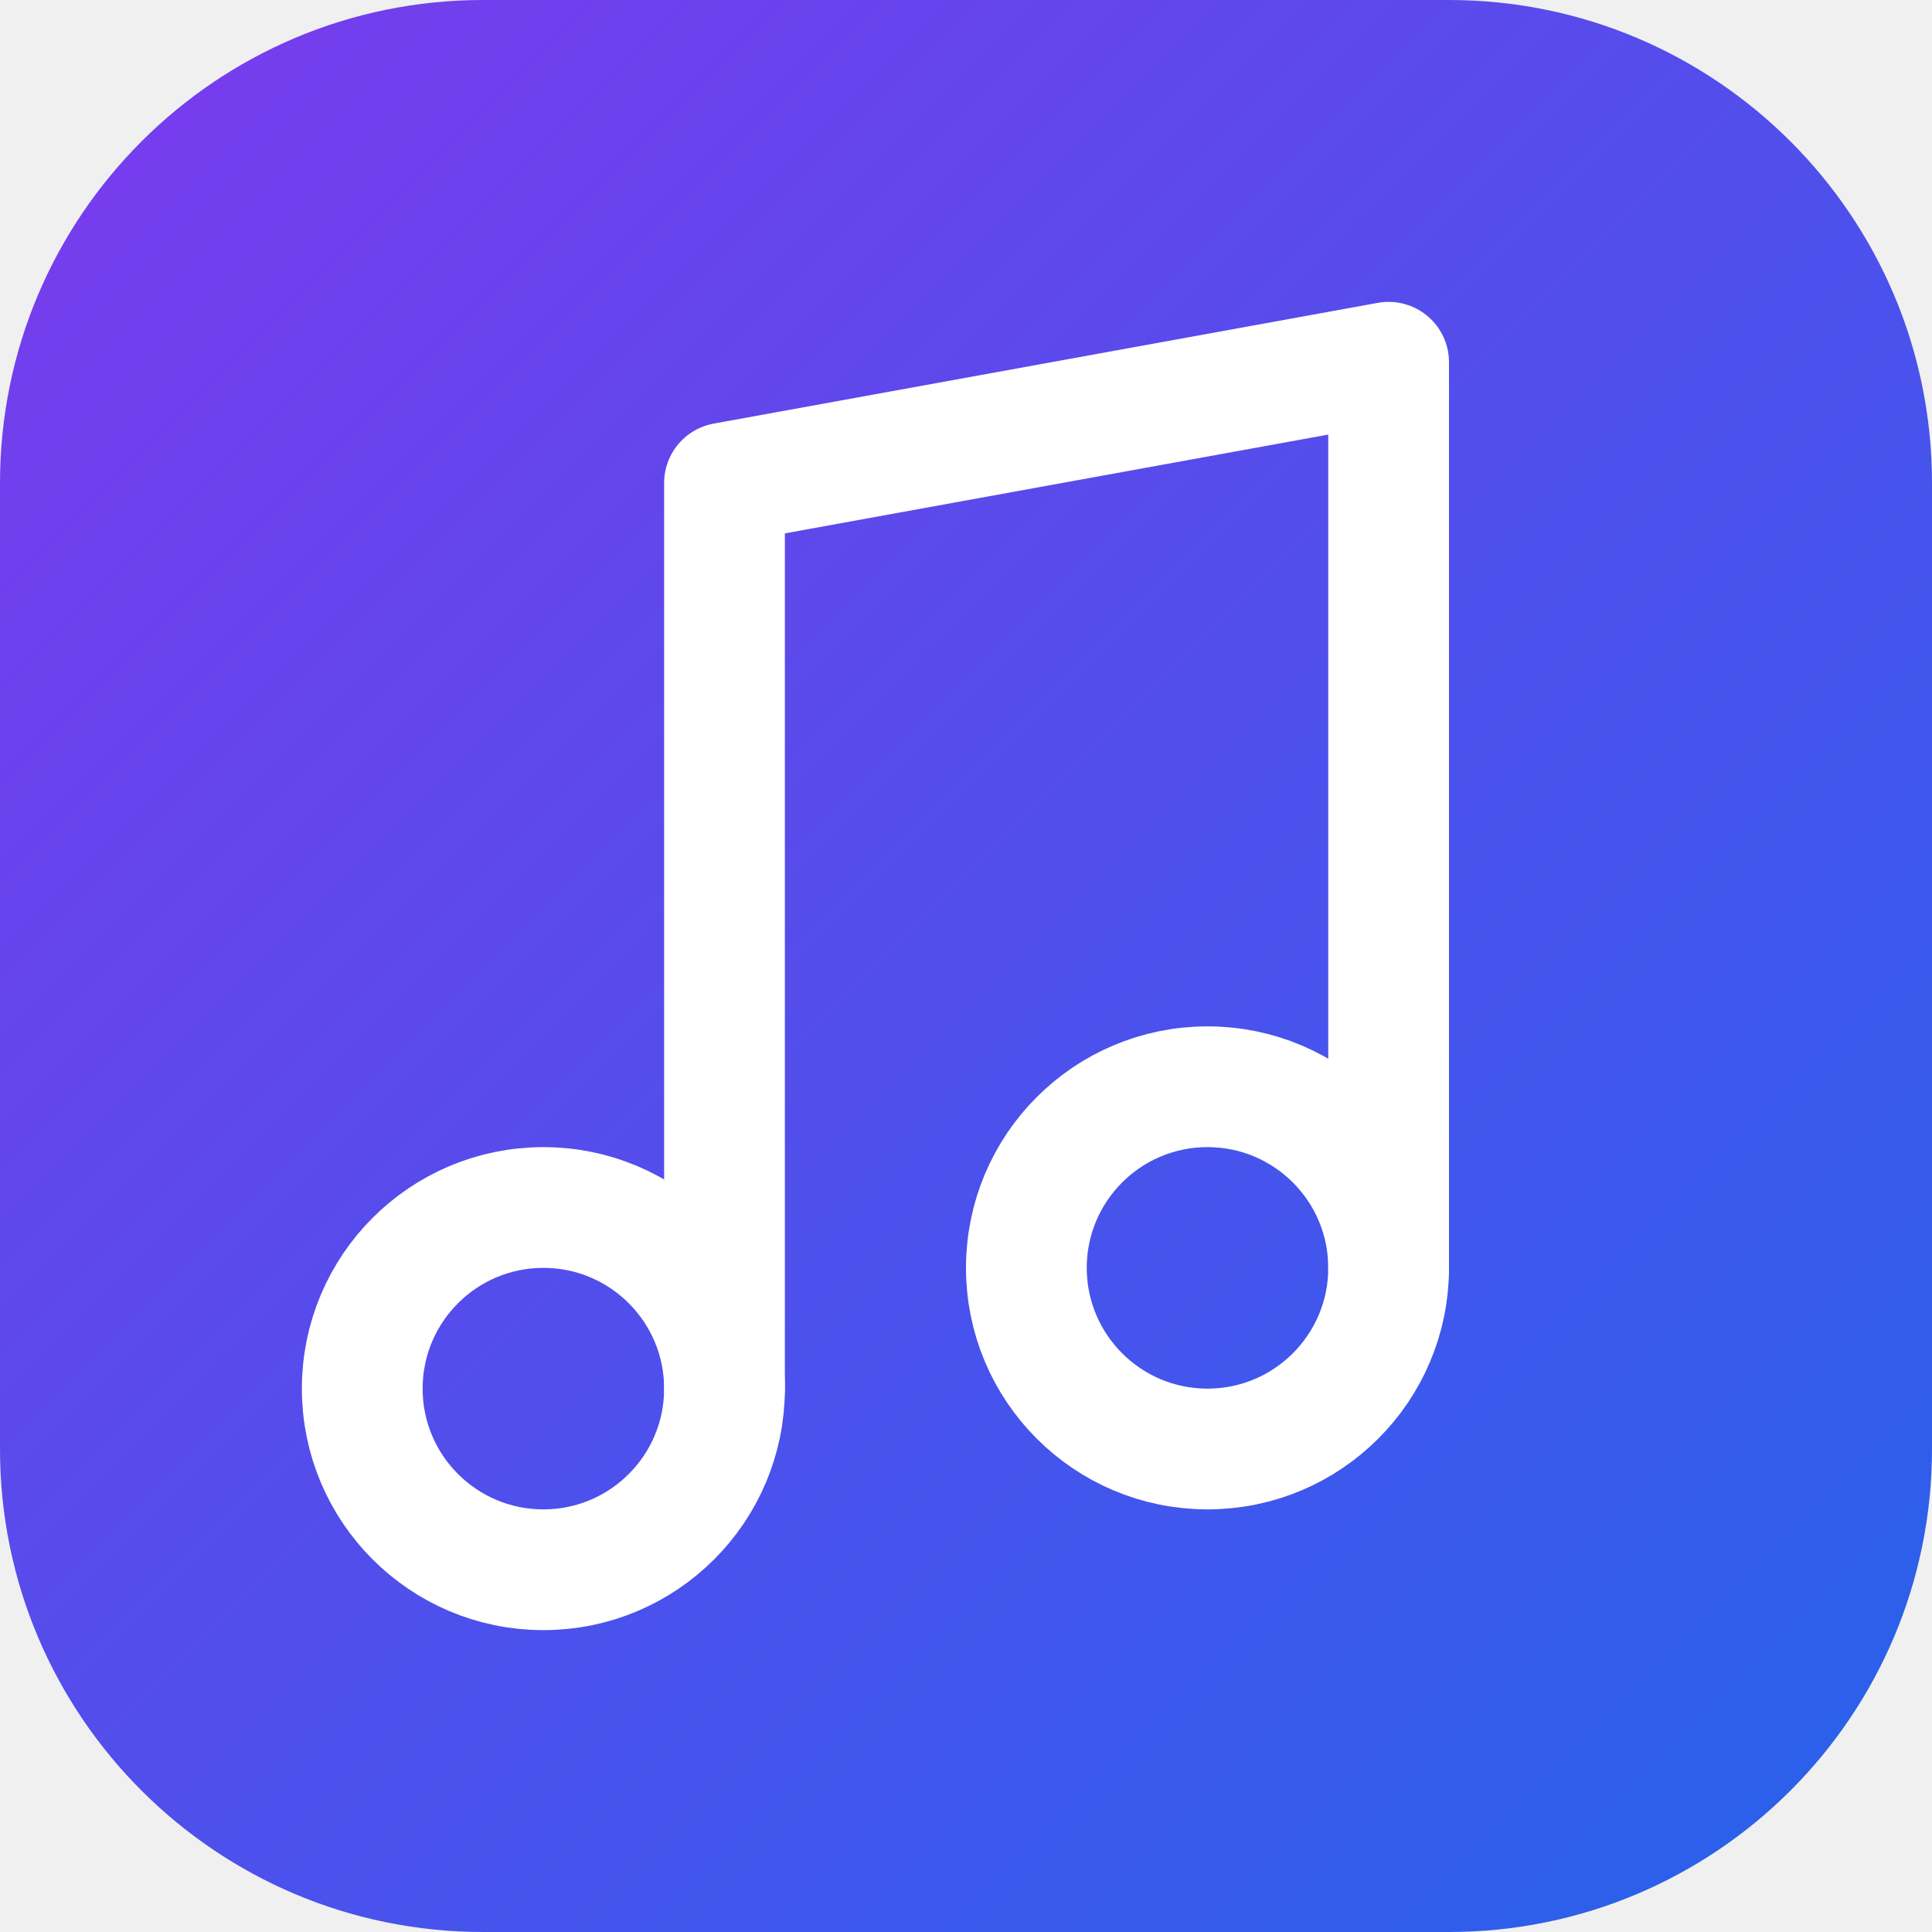
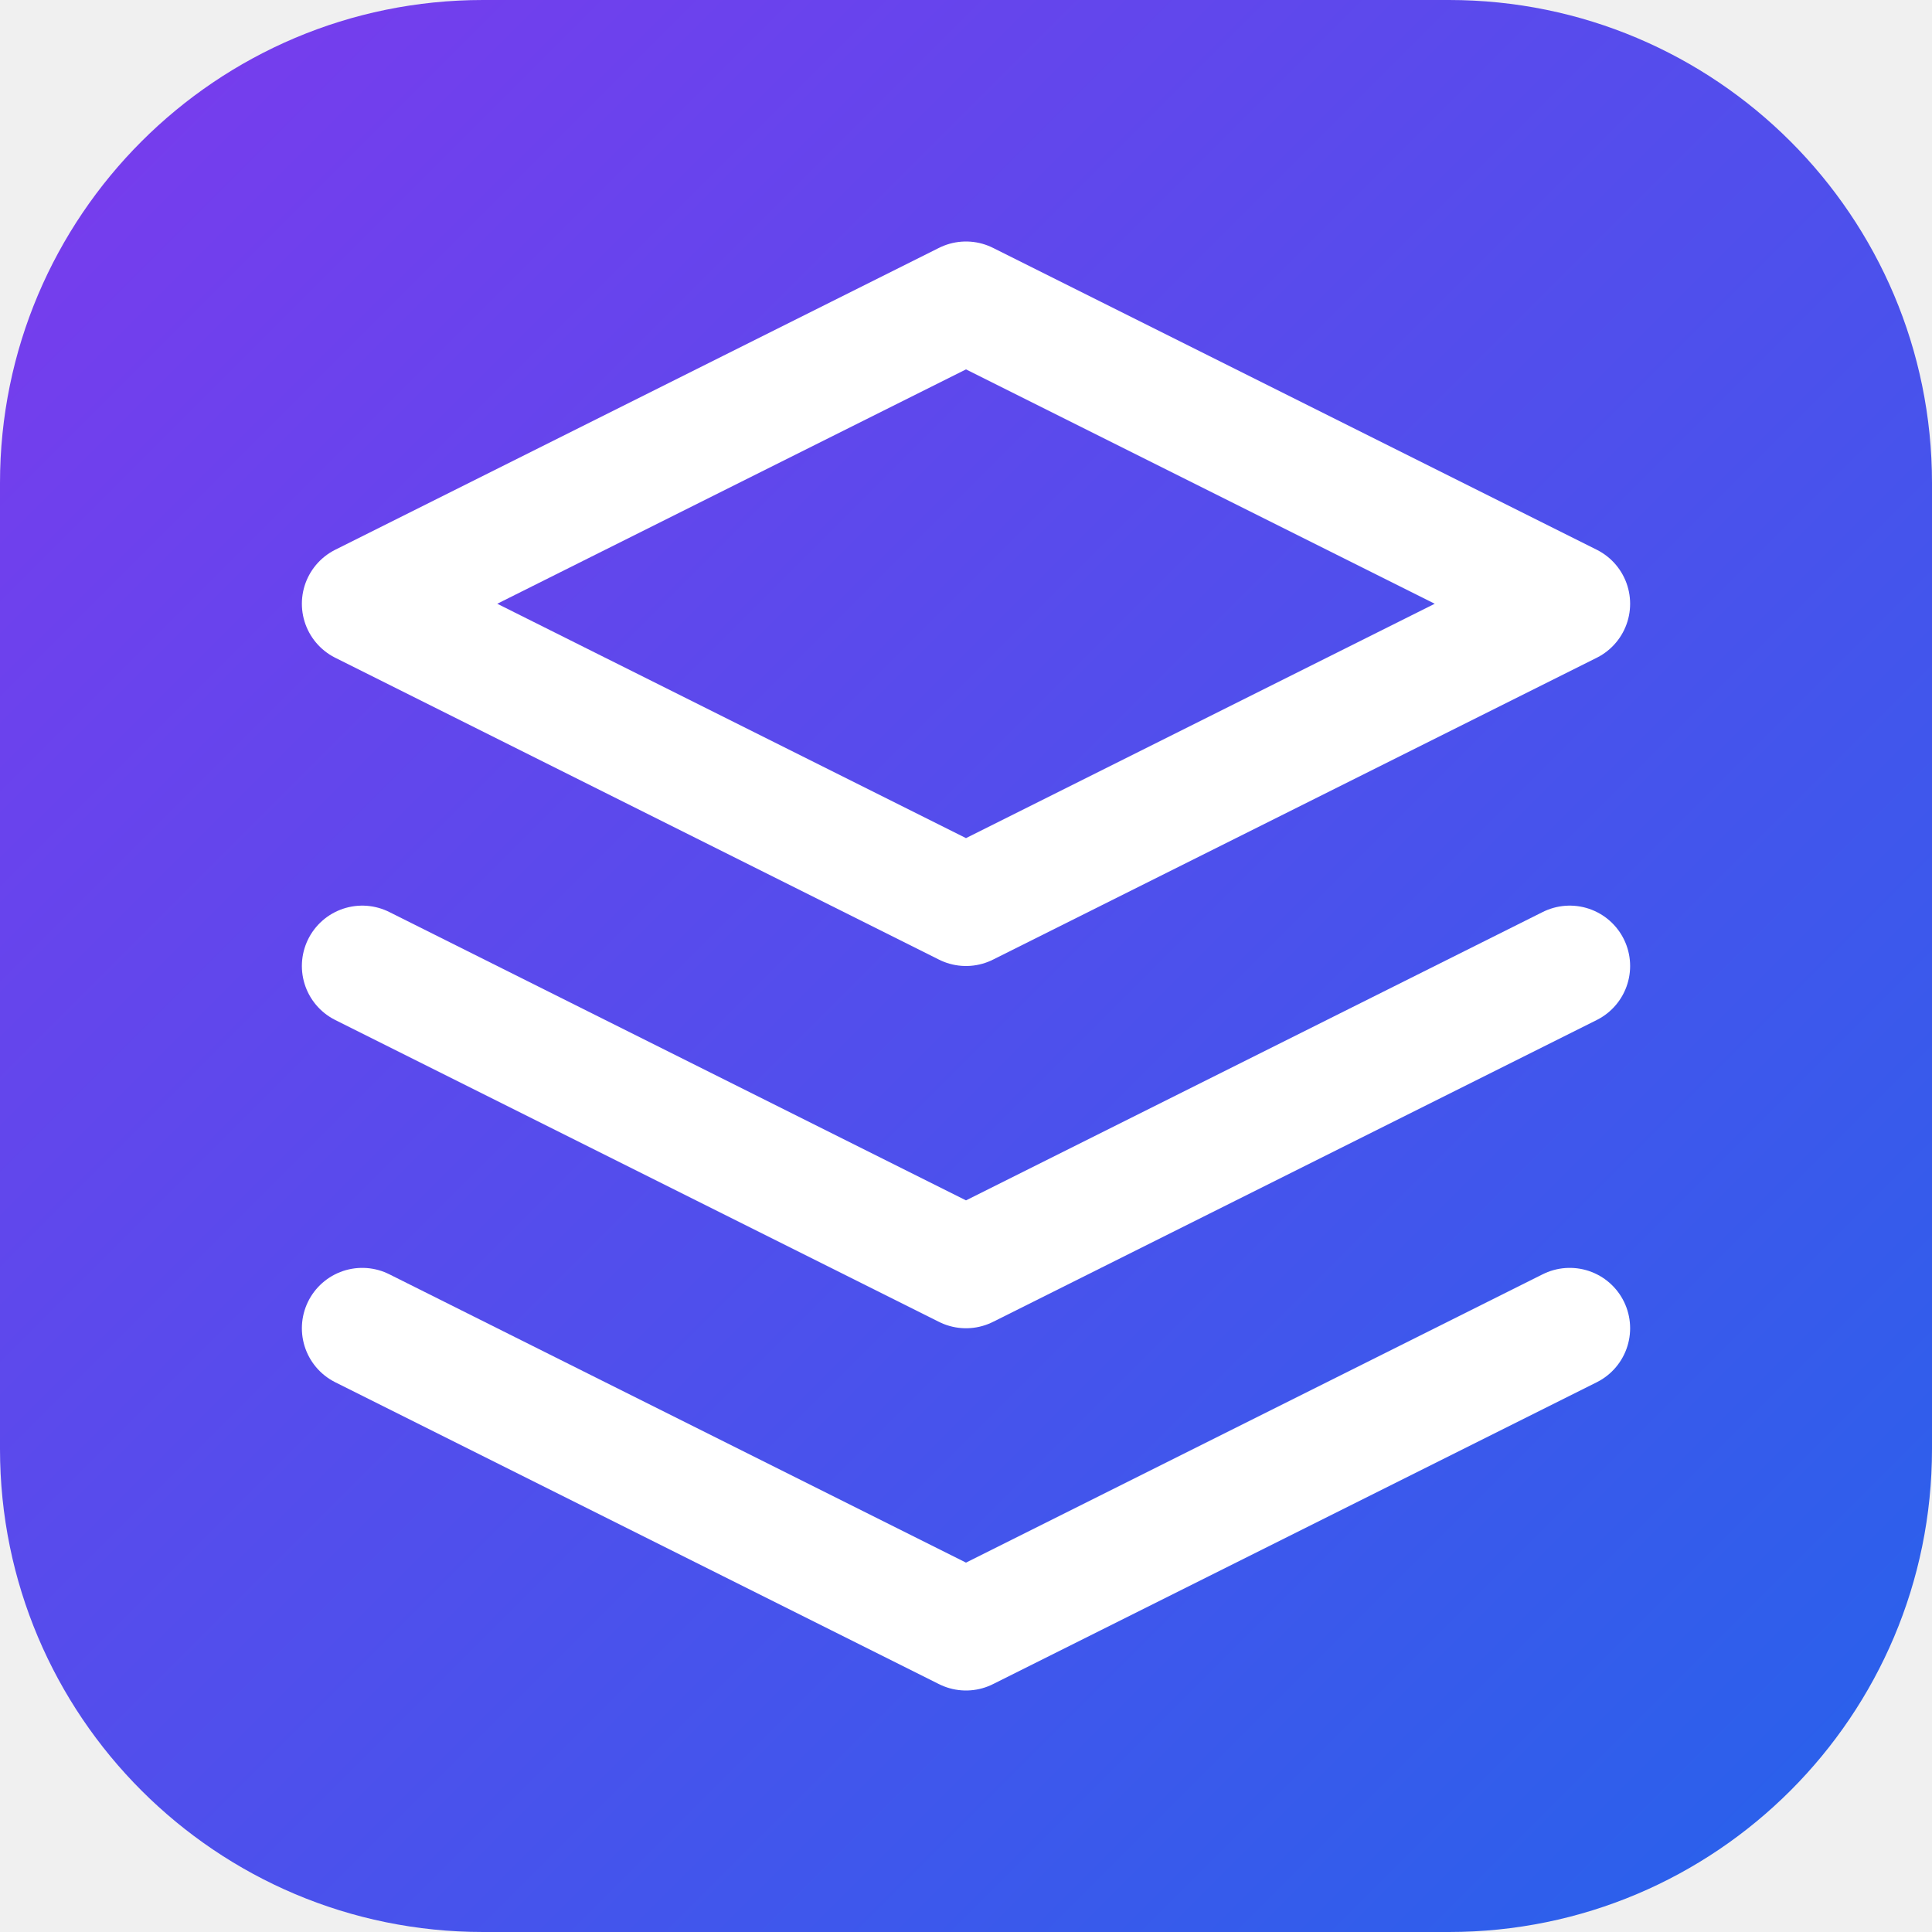
<svg xmlns="http://www.w3.org/2000/svg" viewBox="0 0 64 64">
  <defs>
    <linearGradient id="g" x1="0" y1="0" x2="1" y2="1">
      <stop offset="0" stop-color="#7c3aed" />
      <stop offset="1" stop-color="#2563eb" />
    </linearGradient>
  </defs>
  <rect width="64" height="64" rx="16" fill="url(#g)" />
  <g fill="none" stroke="#fff" stroke-width="4" stroke-linecap="round" stroke-linejoin="round">
-     <path d="M24 46V16l22-4v30" />
-     <circle cx="18" cy="46" r="6" />
-     <circle cx="40" cy="42" r="6" />
+     <path d="M32 10 12 20l20 10 20-10-20-10z" />
+     <path d="m12 44 20 10 20-10" />
+     <path d="m12 32 20 10 20-10" />
  </g>
</svg>
